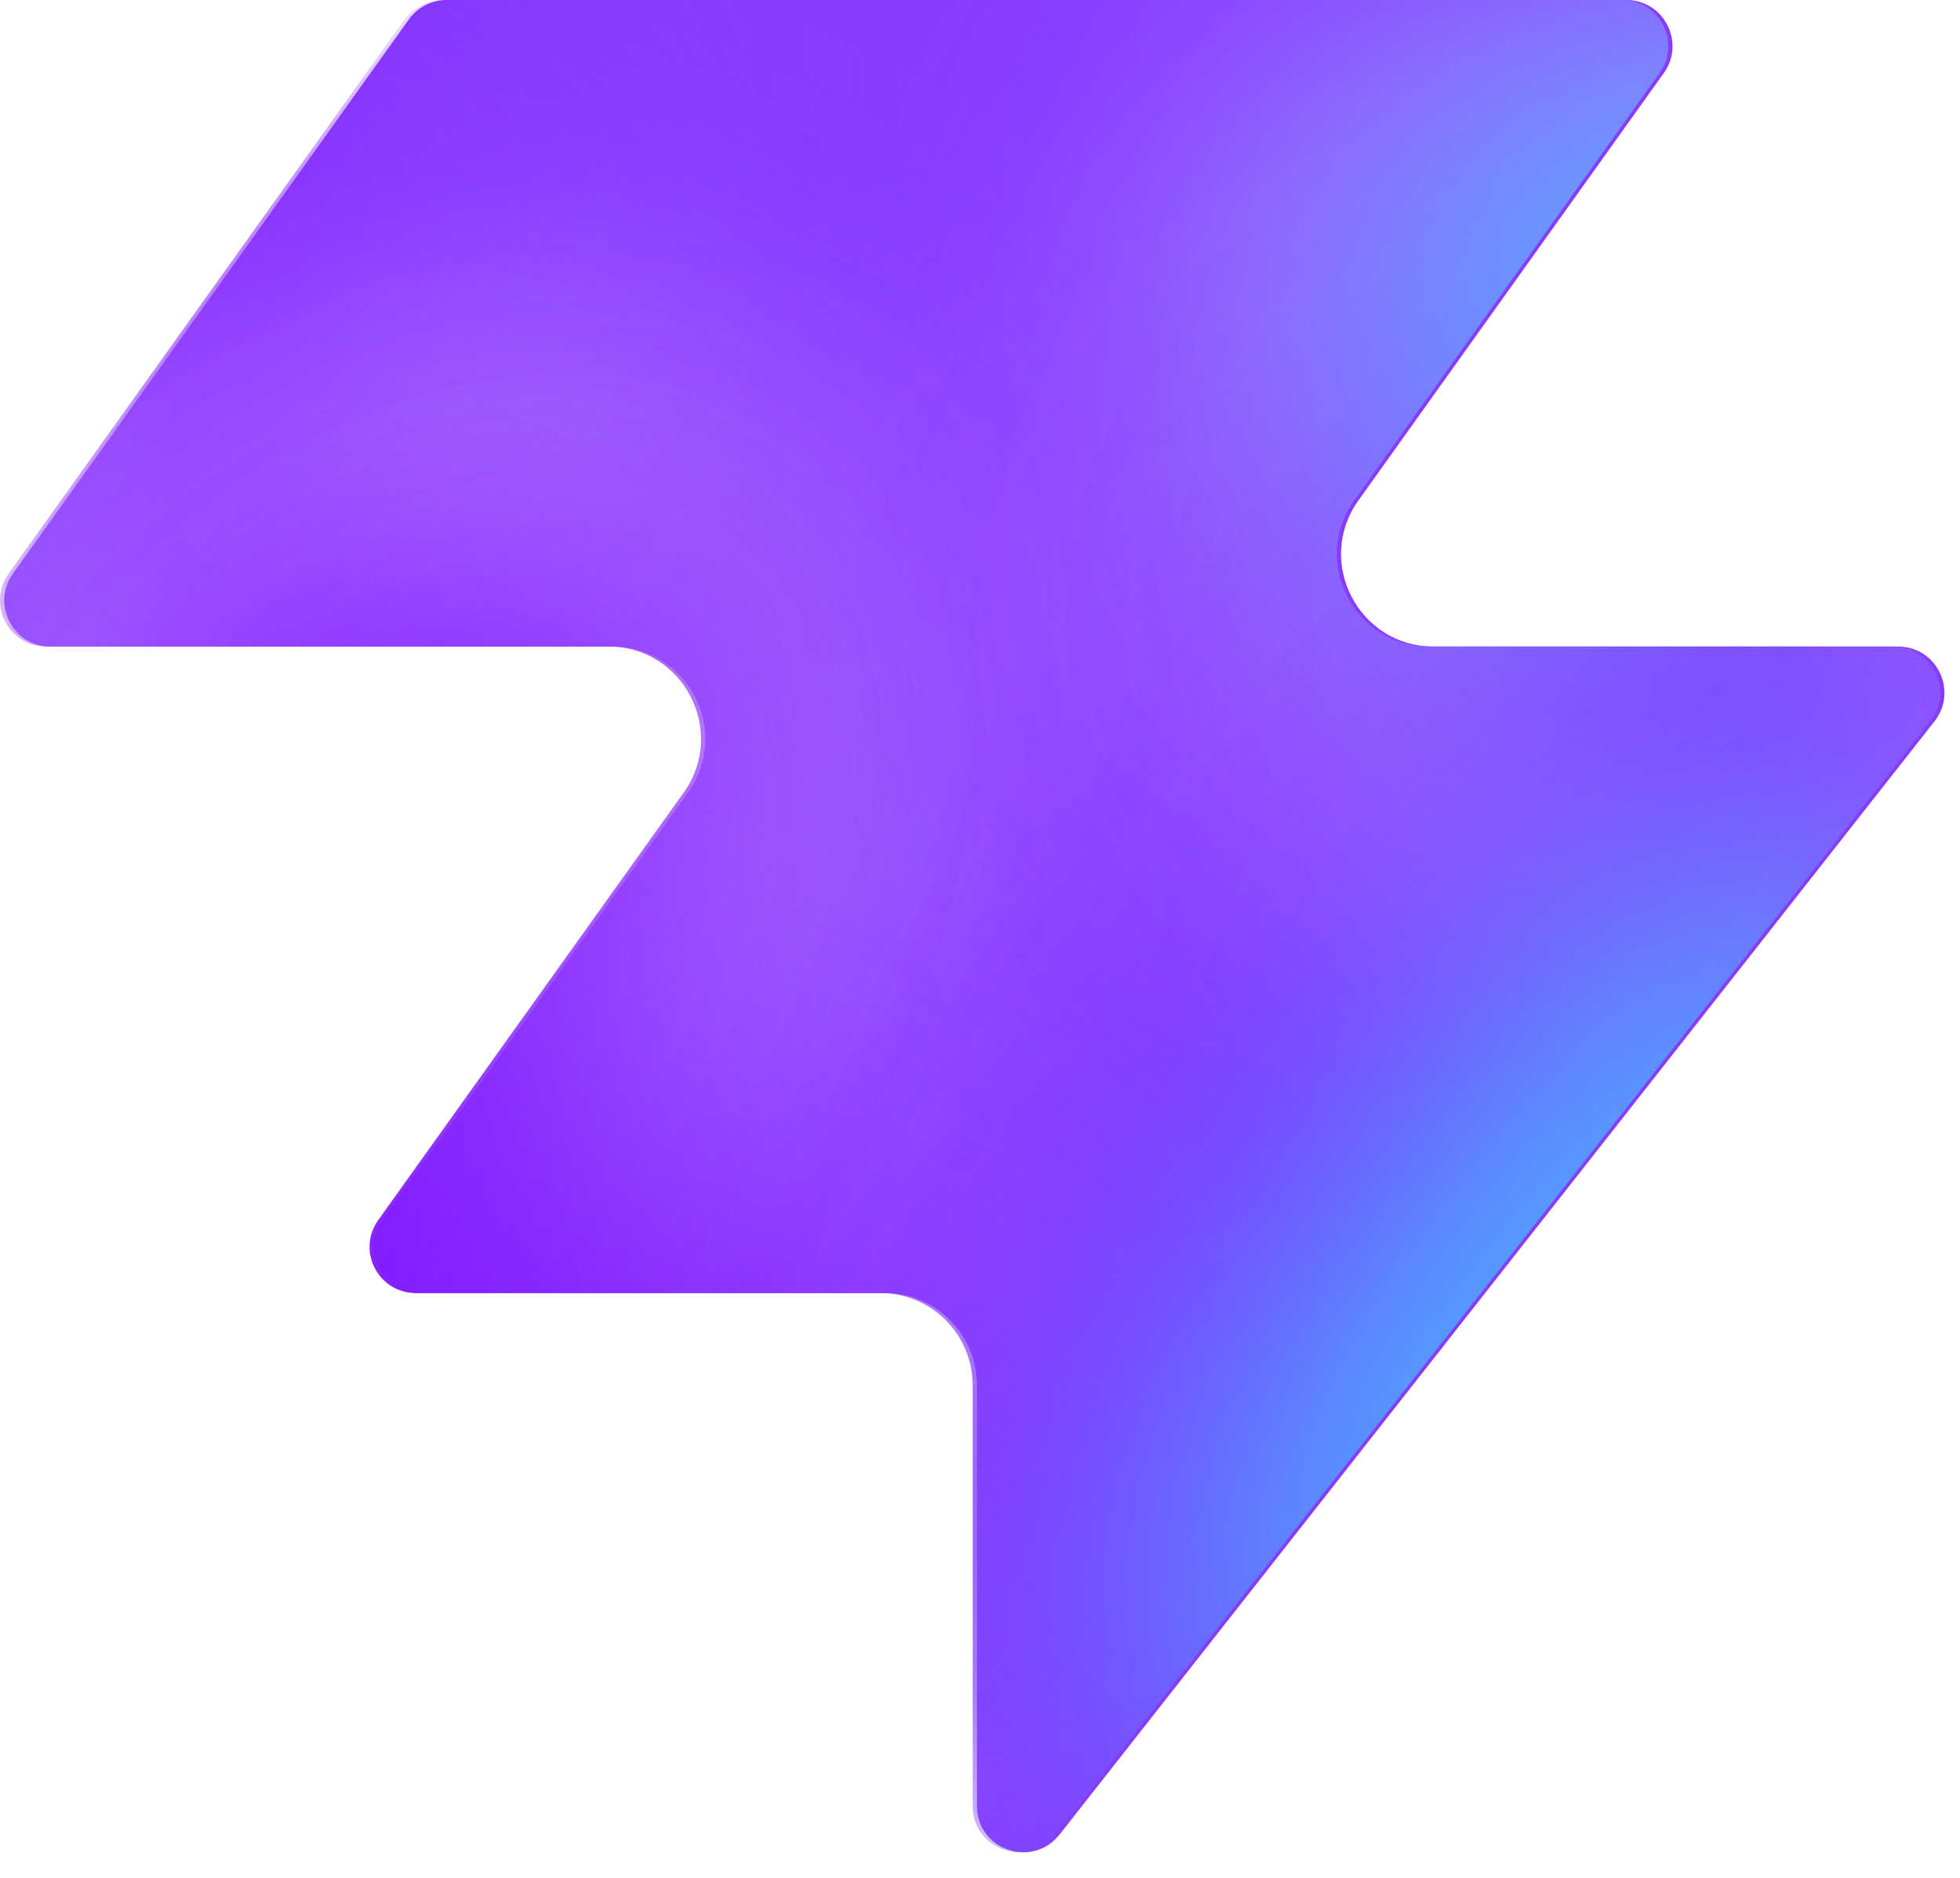
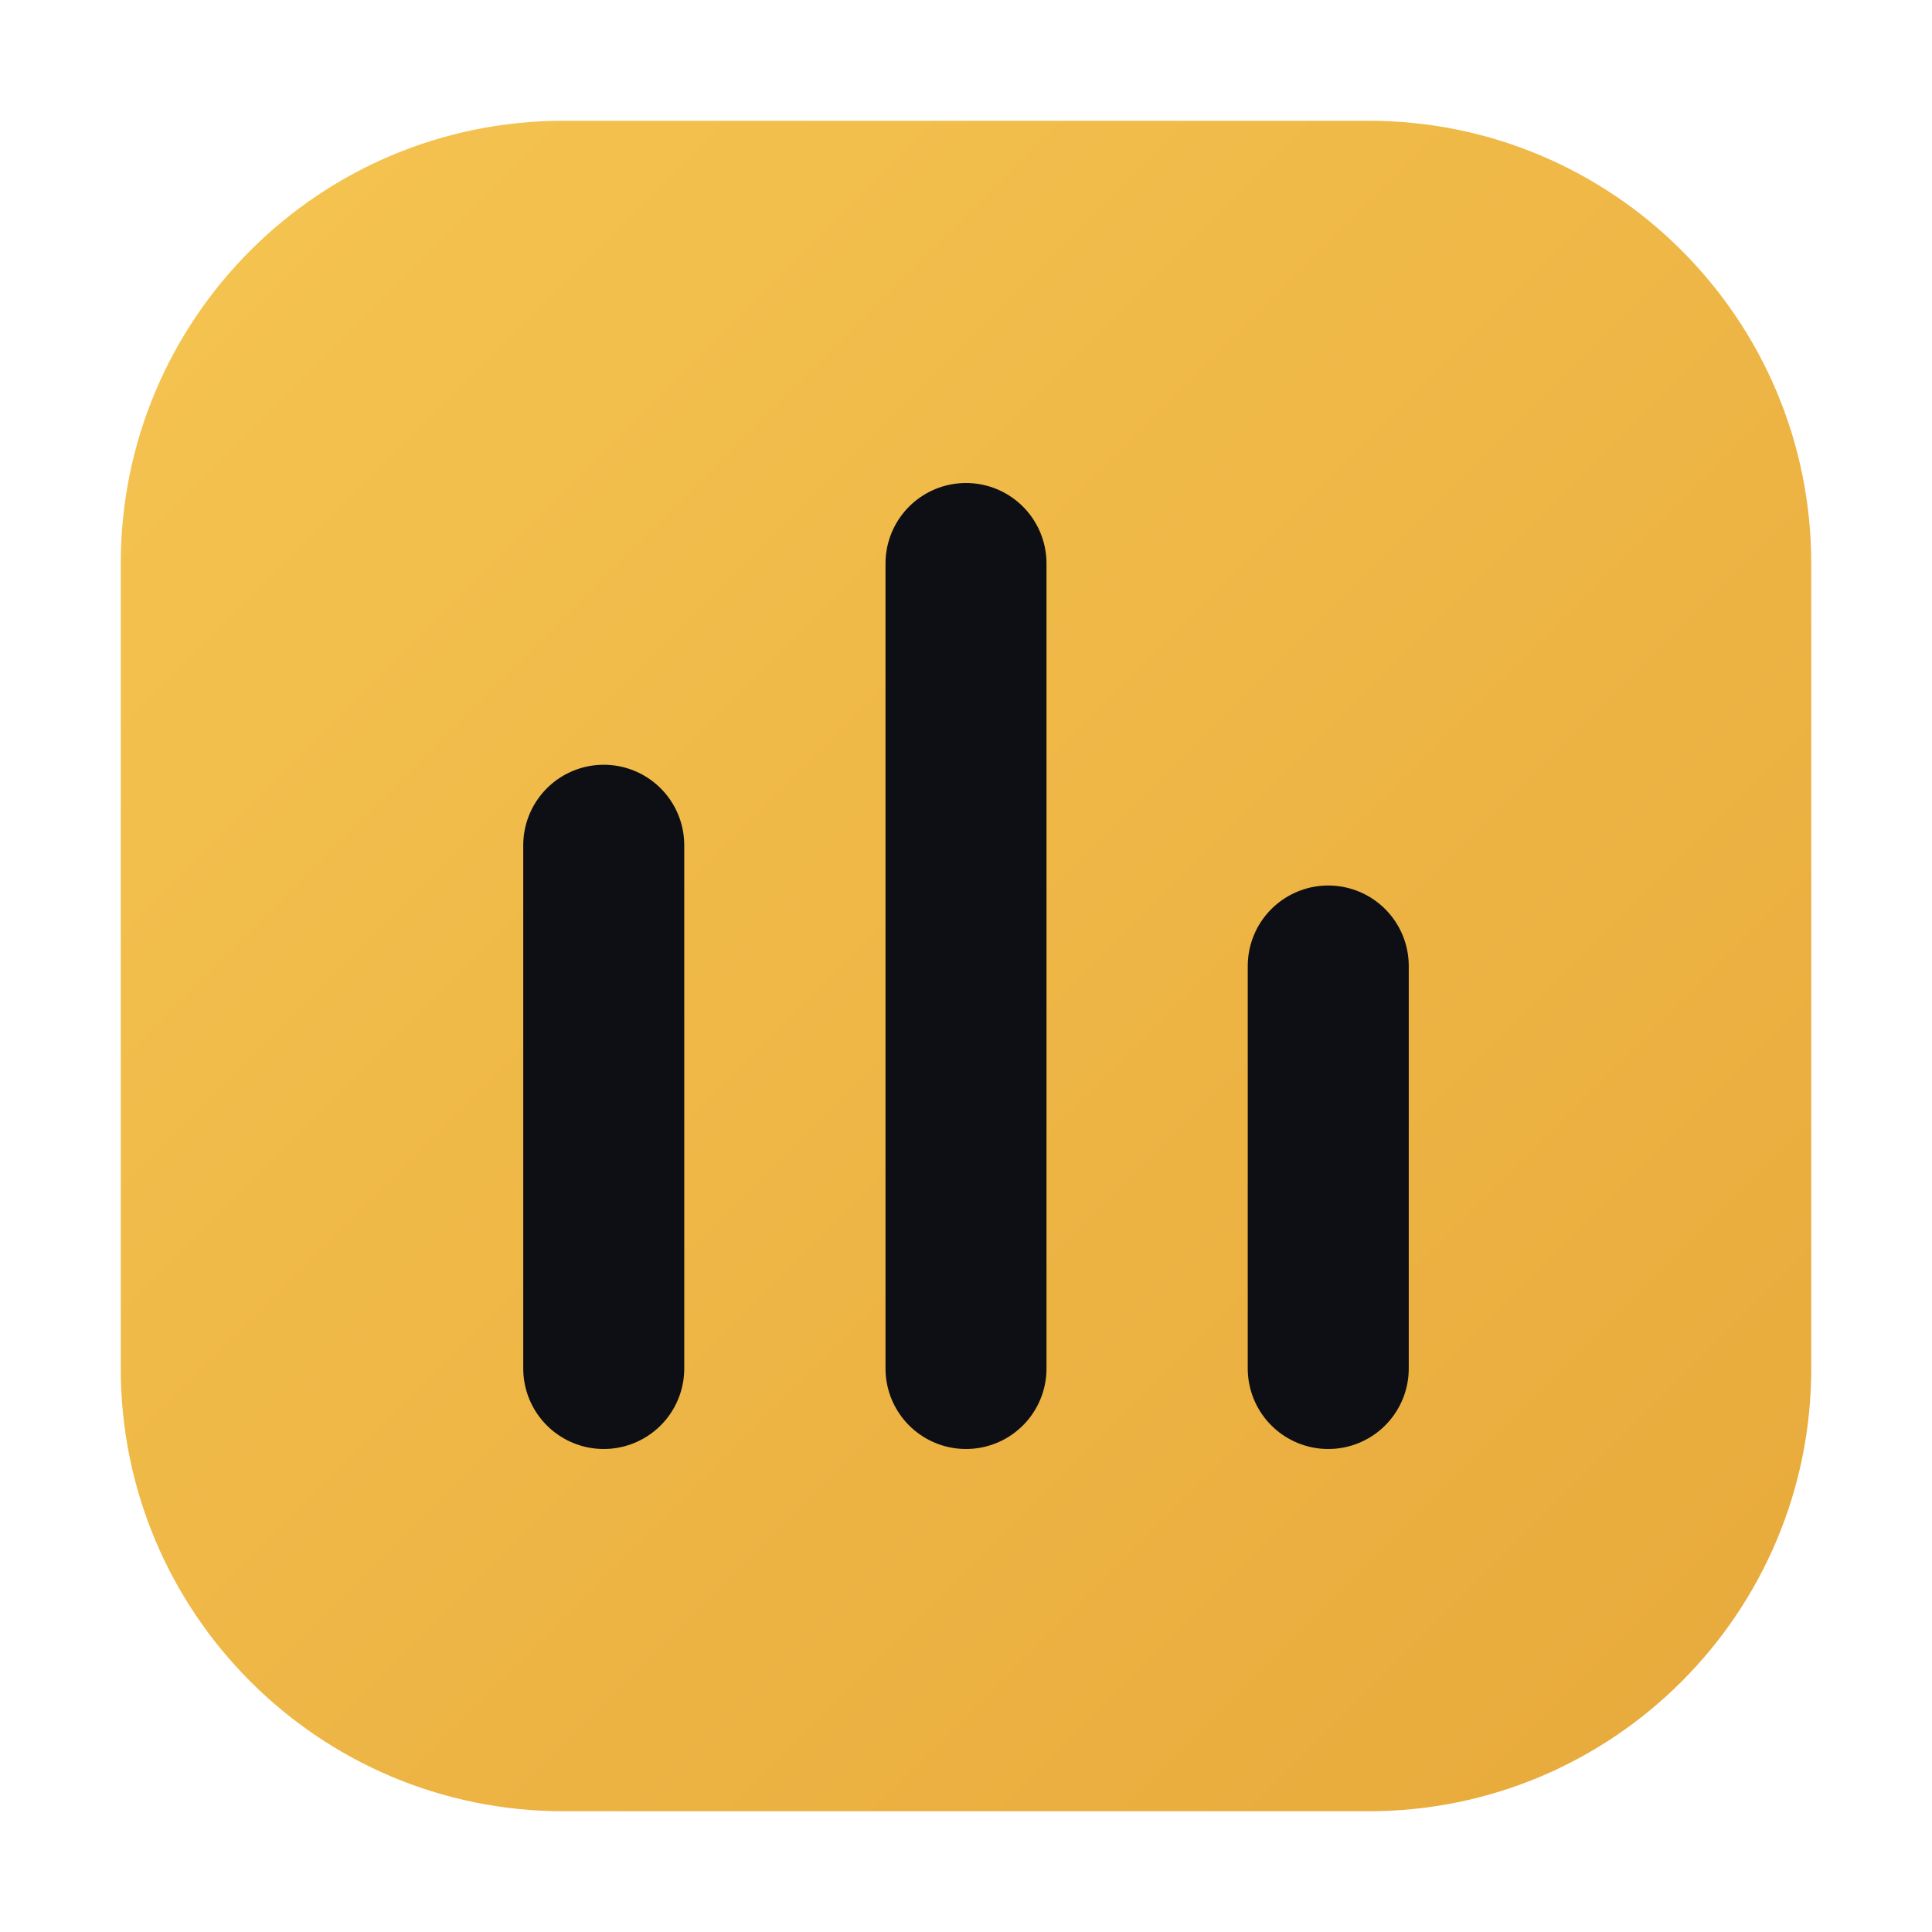
- <svg xmlns="http://www.w3.org/2000/svg" width="48" height="46" fill="none" viewBox="0 0 48 46">
-   <path fill="#863bff" d="M25.946 44.938c-.664.845-2.021.375-2.021-.698V33.937a2.26 2.26 0 0 0-2.262-2.262H10.287c-.92 0-1.456-1.04-.92-1.788l7.48-10.471c1.07-1.497 0-3.578-1.842-3.578H1.237c-.92 0-1.456-1.04-.92-1.788L10.013.474c.214-.297.556-.474.92-.474h28.894c.92 0 1.456 1.04.92 1.788l-7.48 10.471c-1.07 1.498 0 3.579 1.842 3.579h11.377c.943 0 1.473 1.088.89 1.83L25.947 44.94z" style="fill:#863bff;fill:color(display-p3 .525 .23 1);fill-opacity:1" />
-   <mask id="a" width="48" height="46" x="0" y="0" maskUnits="userSpaceOnUse" style="mask-type:alpha">
-     <path fill="#000" d="M25.842 44.938c-.664.844-2.021.375-2.021-.698V33.937a2.26 2.26 0 0 0-2.262-2.262H10.183c-.92 0-1.456-1.04-.92-1.788l7.48-10.471c1.07-1.498 0-3.579-1.842-3.579H1.133c-.92 0-1.456-1.04-.92-1.787L9.91.473c.214-.297.556-.474.92-.474h28.894c.92 0 1.456 1.04.92 1.788l-7.48 10.471c-1.07 1.498 0 3.578 1.842 3.578h11.377c.943 0 1.473 1.088.89 1.832L25.843 44.94z" style="fill:#000;fill-opacity:1" />
-   </mask>
-   <g mask="url(#a)">
-     <g filter="url(#b)">
-       <ellipse cx="5.508" cy="14.704" fill="#ede6ff" rx="5.508" ry="14.704" style="fill:#ede6ff;fill:color(display-p3 .927 .903 1);fill-opacity:1" transform="matrix(.00324 1 1 -.00324 -4.47 31.516)" />
-     </g>
-     <g filter="url(#c)">
-       <ellipse cx="10.399" cy="29.851" fill="#ede6ff" rx="10.399" ry="29.851" style="fill:#ede6ff;fill:color(display-p3 .927 .903 1);fill-opacity:1" transform="matrix(.00324 1 1 -.00324 -39.328 7.883)" />
-     </g>
-     <g filter="url(#d)">
-       <ellipse cx="5.508" cy="30.487" fill="#7e14ff" rx="5.508" ry="30.487" style="fill:#7e14ff;fill:color(display-p3 .492 .077 1);fill-opacity:1" transform="rotate(89.814 -25.913 -14.639)scale(1 -1)" />
-     </g>
-     <g filter="url(#e)">
-       <ellipse cx="5.508" cy="30.599" fill="#7e14ff" rx="5.508" ry="30.599" style="fill:#7e14ff;fill:color(display-p3 .492 .077 1);fill-opacity:1" transform="rotate(89.814 -32.644 -3.334)scale(1 -1)" />
-     </g>
-     <g filter="url(#f)">
-       <ellipse cx="5.508" cy="30.599" fill="#7e14ff" rx="5.508" ry="30.599" style="fill:#7e14ff;fill:color(display-p3 .492 .077 1);fill-opacity:1" transform="matrix(.00324 1 1 -.00324 -34.34 30.47)" />
-     </g>
-     <g filter="url(#g)">
-       <ellipse cx="14.072" cy="22.078" fill="#ede6ff" rx="14.072" ry="22.078" style="fill:#ede6ff;fill:color(display-p3 .927 .903 1);fill-opacity:1" transform="rotate(93.35 24.506 48.493)scale(-1 1)" />
-     </g>
-     <g filter="url(#h)">
-       <ellipse cx="3.47" cy="21.501" fill="#7e14ff" rx="3.47" ry="21.501" style="fill:#7e14ff;fill:color(display-p3 .492 .077 1);fill-opacity:1" transform="rotate(89.009 28.708 47.59)scale(-1 1)" />
-     </g>
-     <g filter="url(#i)">
-       <ellipse cx="3.47" cy="21.501" fill="#7e14ff" rx="3.47" ry="21.501" style="fill:#7e14ff;fill:color(display-p3 .492 .077 1);fill-opacity:1" transform="rotate(89.009 28.708 47.59)scale(-1 1)" />
-     </g>
-     <g filter="url(#j)">
-       <ellipse cx=".387" cy="8.972" fill="#7e14ff" rx="4.407" ry="29.108" style="fill:#7e14ff;fill:color(display-p3 .492 .077 1);fill-opacity:1" transform="rotate(39.51 .387 8.972)" />
-     </g>
-     <g filter="url(#k)">
-       <ellipse cx="47.523" cy="-6.092" fill="#7e14ff" rx="4.407" ry="29.108" style="fill:#7e14ff;fill:color(display-p3 .492 .077 1);fill-opacity:1" transform="rotate(37.892 47.523 -6.092)" />
-     </g>
-     <g filter="url(#l)">
-       <ellipse cx="41.412" cy="6.333" fill="#47bfff" rx="5.971" ry="9.665" style="fill:#47bfff;fill:color(display-p3 .28 .748 1);fill-opacity:1" transform="rotate(37.892 41.412 6.333)" />
-     </g>
-     <g filter="url(#m)">
-       <ellipse cx="-1.879" cy="38.332" fill="#7e14ff" rx="4.407" ry="29.108" style="fill:#7e14ff;fill:color(display-p3 .492 .077 1);fill-opacity:1" transform="rotate(37.892 -1.88 38.332)" />
-     </g>
-     <g filter="url(#n)">
-       <ellipse cx="-1.879" cy="38.332" fill="#7e14ff" rx="4.407" ry="29.108" style="fill:#7e14ff;fill:color(display-p3 .492 .077 1);fill-opacity:1" transform="rotate(37.892 -1.88 38.332)" />
-     </g>
-     <g filter="url(#o)">
-       <ellipse cx="35.651" cy="29.907" fill="#7e14ff" rx="4.407" ry="29.108" style="fill:#7e14ff;fill:color(display-p3 .492 .077 1);fill-opacity:1" transform="rotate(37.892 35.651 29.907)" />
-     </g>
-     <g filter="url(#p)">
-       <ellipse cx="38.418" cy="32.4" fill="#47bfff" rx="5.971" ry="15.297" style="fill:#47bfff;fill:color(display-p3 .28 .748 1);fill-opacity:1" transform="rotate(37.892 38.418 32.4)" />
-     </g>
+ <svg xmlns="http://www.w3.org/2000/svg" width="48" height="48" viewBox="0 0 48 48">
+   <defs>
+     <linearGradient id="g" x1="0" y1="0" x2="1" y2="1">
+       <stop offset="0" stop-color="#F5C451" />
+       <stop offset="1" stop-color="#E7A93B" />
+     </linearGradient>
+   </defs>
+   <rect x="3" y="3" width="42" height="42" rx="11" fill="url(#g)" />
+   <g fill="none" stroke="#0D0F14" stroke-width="4" stroke-linecap="round">
+     <path d="M15 34 V21" />
+     <path d="M24 34 V14" />
+     <path d="M33 34 V24" />
  </g>
-   <defs>
-     <filter id="b" width="60.045" height="41.654" x="-19.77" y="16.149" color-interpolation-filters="sRGB" filterUnits="userSpaceOnUse">
-       <feFlood flood-opacity="0" result="BackgroundImageFix" />
-       <feBlend in="SourceGraphic" in2="BackgroundImageFix" result="shape" />
-       <feGaussianBlur result="effect1_foregroundBlur_2002_17158" stdDeviation="7.659" />
-     </filter>
-     <filter id="c" width="90.34" height="51.437" x="-54.613" y="-7.533" color-interpolation-filters="sRGB" filterUnits="userSpaceOnUse">
-       <feFlood flood-opacity="0" result="BackgroundImageFix" />
-       <feBlend in="SourceGraphic" in2="BackgroundImageFix" result="shape" />
-       <feGaussianBlur result="effect1_foregroundBlur_2002_17158" stdDeviation="7.659" />
-     </filter>
-     <filter id="d" width="79.355" height="29.4" x="-49.64" y="2.03" color-interpolation-filters="sRGB" filterUnits="userSpaceOnUse">
-       <feFlood flood-opacity="0" result="BackgroundImageFix" />
-       <feBlend in="SourceGraphic" in2="BackgroundImageFix" result="shape" />
-       <feGaussianBlur result="effect1_foregroundBlur_2002_17158" stdDeviation="4.596" />
-     </filter>
-     <filter id="e" width="79.579" height="29.4" x="-45.045" y="20.029" color-interpolation-filters="sRGB" filterUnits="userSpaceOnUse">
-       <feFlood flood-opacity="0" result="BackgroundImageFix" />
-       <feBlend in="SourceGraphic" in2="BackgroundImageFix" result="shape" />
-       <feGaussianBlur result="effect1_foregroundBlur_2002_17158" stdDeviation="4.596" />
-     </filter>
-     <filter id="f" width="79.579" height="29.4" x="-43.513" y="21.178" color-interpolation-filters="sRGB" filterUnits="userSpaceOnUse">
-       <feFlood flood-opacity="0" result="BackgroundImageFix" />
-       <feBlend in="SourceGraphic" in2="BackgroundImageFix" result="shape" />
-       <feGaussianBlur result="effect1_foregroundBlur_2002_17158" stdDeviation="4.596" />
-     </filter>
-     <filter id="g" width="74.749" height="58.852" x="15.756" y="-17.901" color-interpolation-filters="sRGB" filterUnits="userSpaceOnUse">
-       <feFlood flood-opacity="0" result="BackgroundImageFix" />
-       <feBlend in="SourceGraphic" in2="BackgroundImageFix" result="shape" />
-       <feGaussianBlur result="effect1_foregroundBlur_2002_17158" stdDeviation="7.659" />
-     </filter>
-     <filter id="h" width="61.377" height="25.362" x="23.548" y="2.284" color-interpolation-filters="sRGB" filterUnits="userSpaceOnUse">
-       <feFlood flood-opacity="0" result="BackgroundImageFix" />
-       <feBlend in="SourceGraphic" in2="BackgroundImageFix" result="shape" />
-       <feGaussianBlur result="effect1_foregroundBlur_2002_17158" stdDeviation="4.596" />
-     </filter>
-     <filter id="i" width="61.377" height="25.362" x="23.548" y="2.284" color-interpolation-filters="sRGB" filterUnits="userSpaceOnUse">
-       <feFlood flood-opacity="0" result="BackgroundImageFix" />
-       <feBlend in="SourceGraphic" in2="BackgroundImageFix" result="shape" />
-       <feGaussianBlur result="effect1_foregroundBlur_2002_17158" stdDeviation="4.596" />
-     </filter>
-     <filter id="j" width="56.045" height="63.649" x="-27.636" y="-22.853" color-interpolation-filters="sRGB" filterUnits="userSpaceOnUse">
-       <feFlood flood-opacity="0" result="BackgroundImageFix" />
-       <feBlend in="SourceGraphic" in2="BackgroundImageFix" result="shape" />
-       <feGaussianBlur result="effect1_foregroundBlur_2002_17158" stdDeviation="4.596" />
-     </filter>
-     <filter id="k" width="54.814" height="64.646" x="20.116" y="-38.415" color-interpolation-filters="sRGB" filterUnits="userSpaceOnUse">
-       <feFlood flood-opacity="0" result="BackgroundImageFix" />
-       <feBlend in="SourceGraphic" in2="BackgroundImageFix" result="shape" />
-       <feGaussianBlur result="effect1_foregroundBlur_2002_17158" stdDeviation="4.596" />
-     </filter>
-     <filter id="l" width="33.541" height="35.313" x="24.641" y="-11.323" color-interpolation-filters="sRGB" filterUnits="userSpaceOnUse">
-       <feFlood flood-opacity="0" result="BackgroundImageFix" />
-       <feBlend in="SourceGraphic" in2="BackgroundImageFix" result="shape" />
-       <feGaussianBlur result="effect1_foregroundBlur_2002_17158" stdDeviation="4.596" />
-     </filter>
-     <filter id="m" width="54.814" height="64.646" x="-29.286" y="6.009" color-interpolation-filters="sRGB" filterUnits="userSpaceOnUse">
-       <feFlood flood-opacity="0" result="BackgroundImageFix" />
-       <feBlend in="SourceGraphic" in2="BackgroundImageFix" result="shape" />
-       <feGaussianBlur result="effect1_foregroundBlur_2002_17158" stdDeviation="4.596" />
-     </filter>
-     <filter id="n" width="54.814" height="64.646" x="-29.286" y="6.009" color-interpolation-filters="sRGB" filterUnits="userSpaceOnUse">
-       <feFlood flood-opacity="0" result="BackgroundImageFix" />
-       <feBlend in="SourceGraphic" in2="BackgroundImageFix" result="shape" />
-       <feGaussianBlur result="effect1_foregroundBlur_2002_17158" stdDeviation="4.596" />
-     </filter>
-     <filter id="o" width="54.814" height="64.646" x="8.244" y="-2.416" color-interpolation-filters="sRGB" filterUnits="userSpaceOnUse">
-       <feFlood flood-opacity="0" result="BackgroundImageFix" />
-       <feBlend in="SourceGraphic" in2="BackgroundImageFix" result="shape" />
-       <feGaussianBlur result="effect1_foregroundBlur_2002_17158" stdDeviation="4.596" />
-     </filter>
-     <filter id="p" width="39.409" height="43.623" x="18.713" y="10.588" color-interpolation-filters="sRGB" filterUnits="userSpaceOnUse">
-       <feFlood flood-opacity="0" result="BackgroundImageFix" />
-       <feBlend in="SourceGraphic" in2="BackgroundImageFix" result="shape" />
-       <feGaussianBlur result="effect1_foregroundBlur_2002_17158" stdDeviation="4.596" />
-     </filter>
-   </defs>
</svg>
